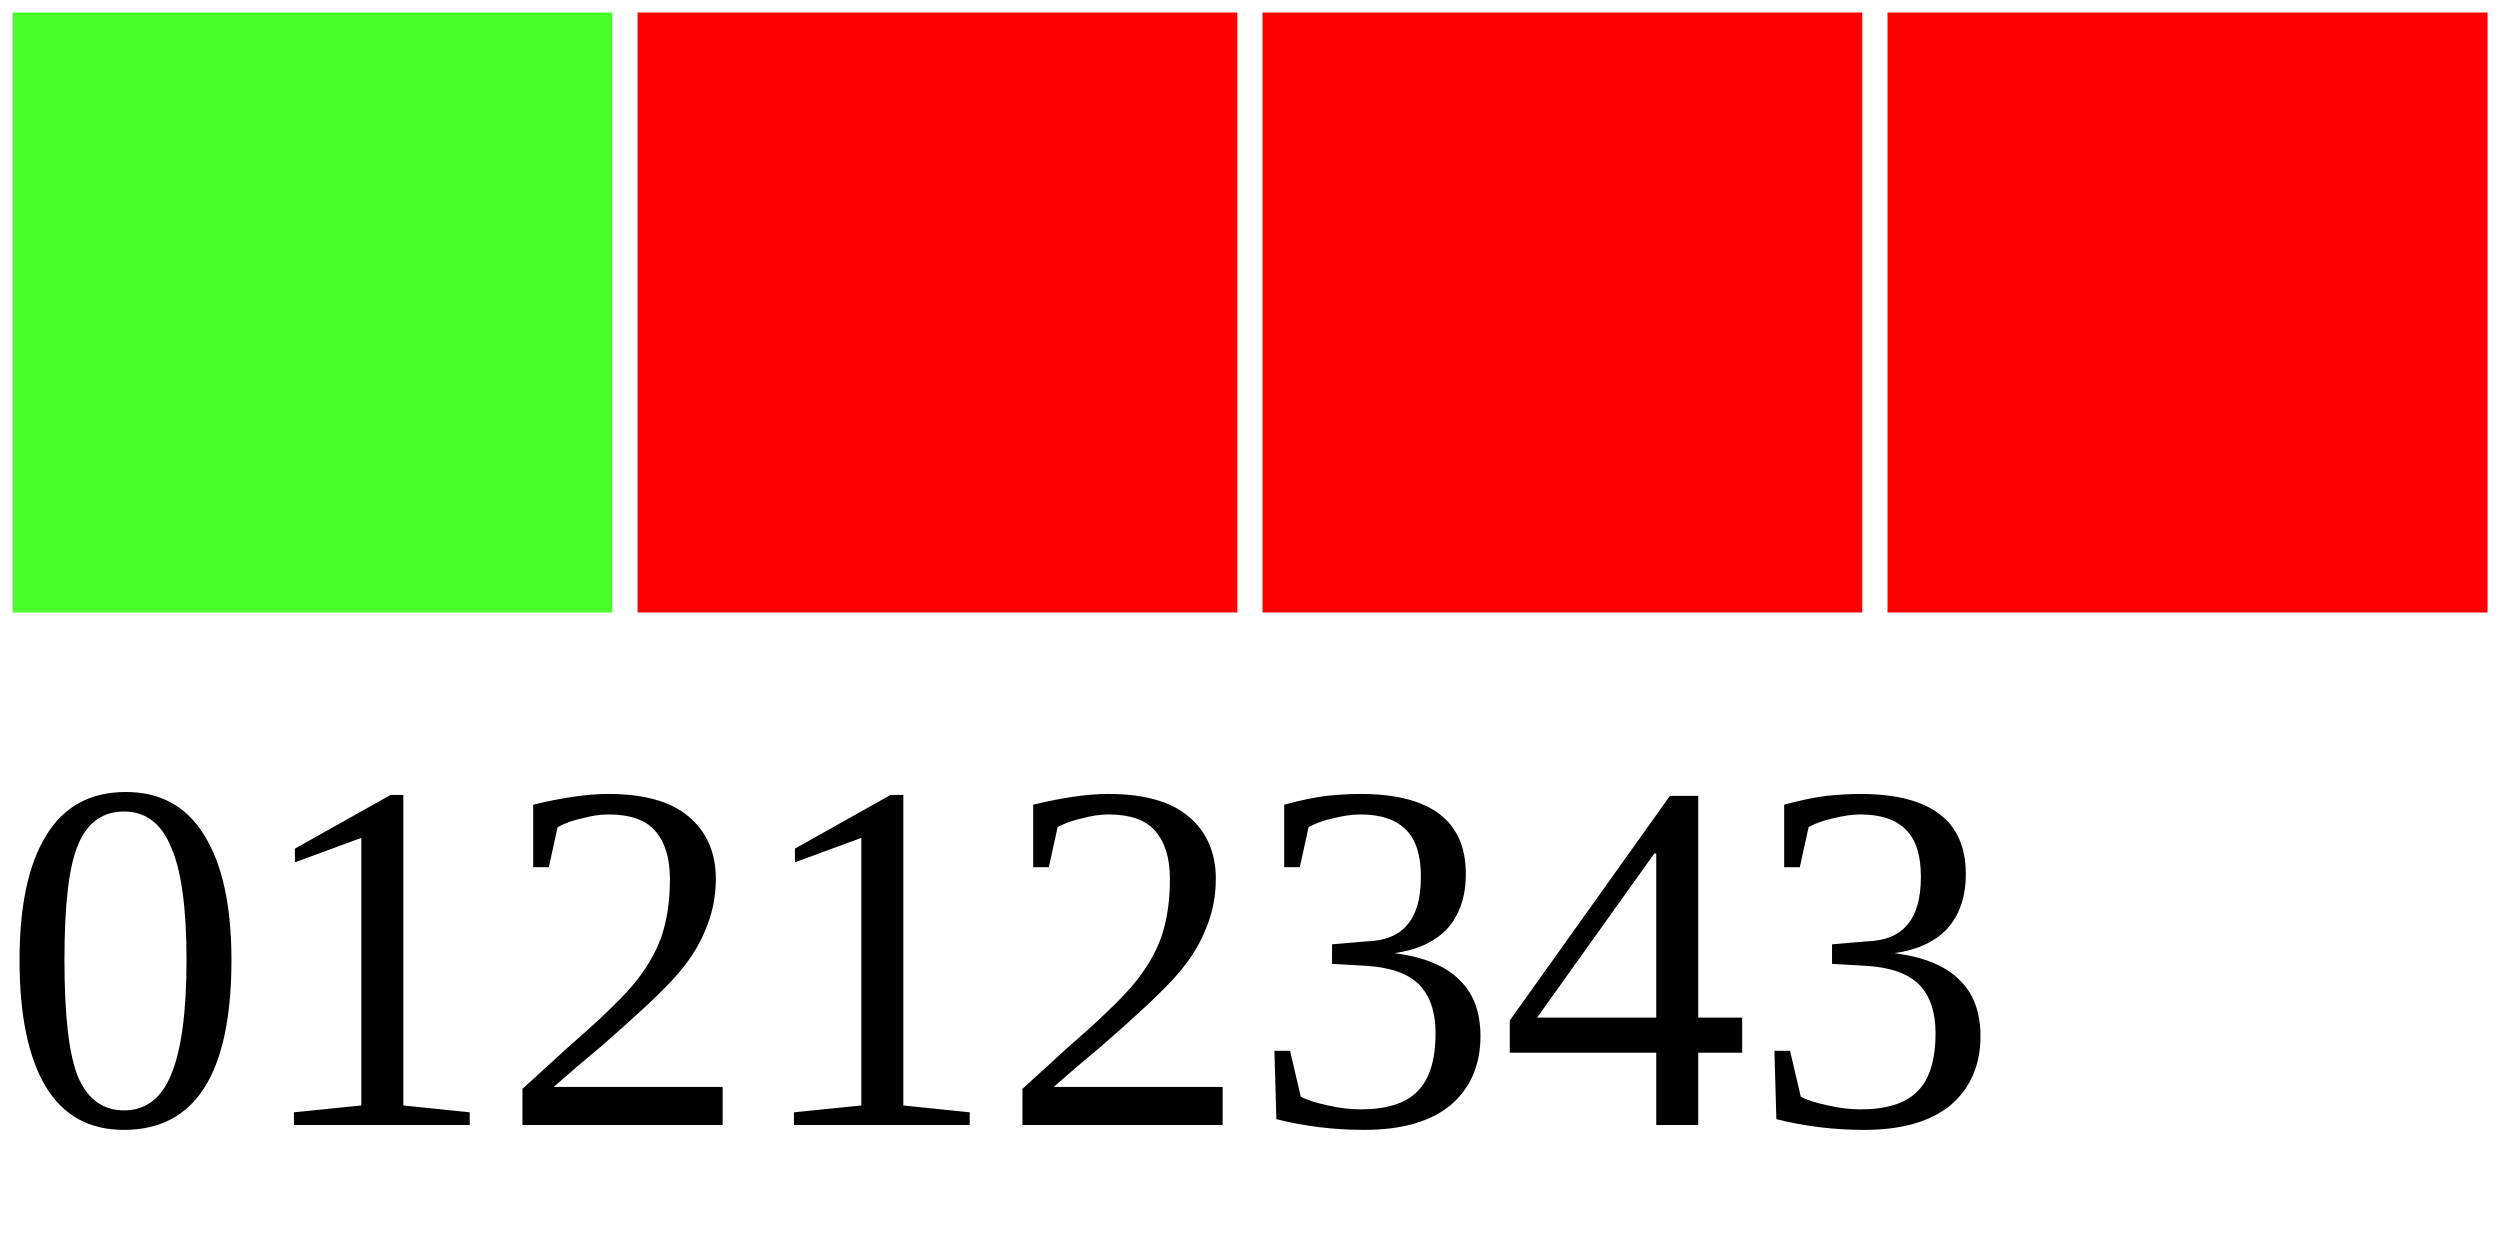
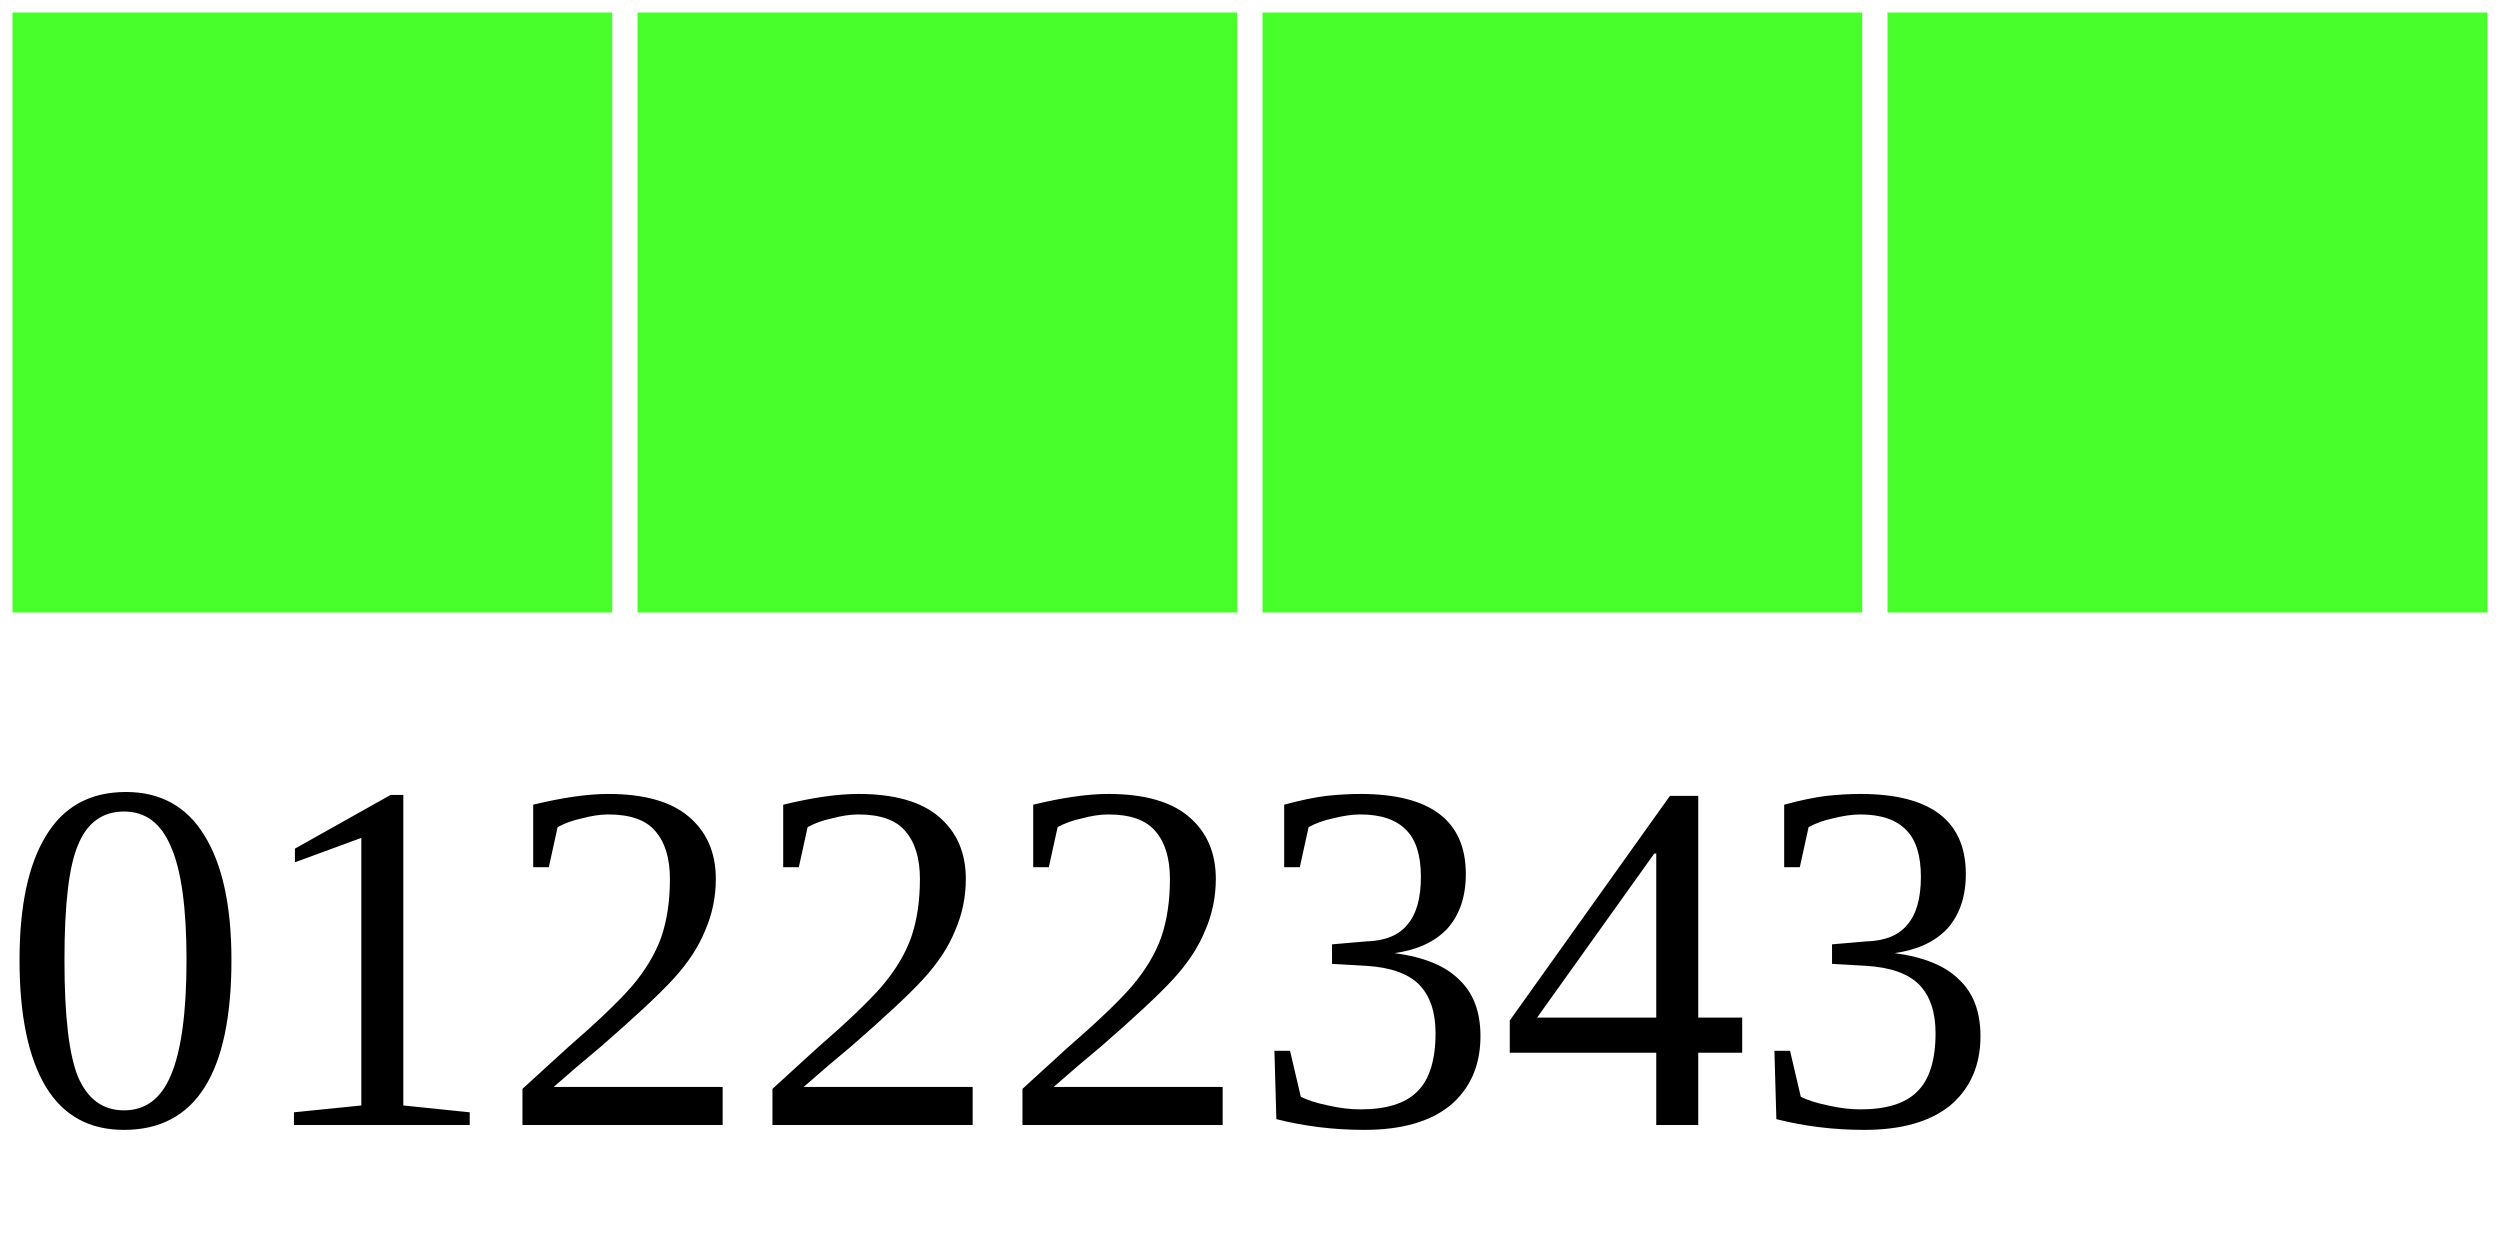
<svg xmlns="http://www.w3.org/2000/svg" width="40" height="20">
  <g>
    <rect width="10" height="10" style="fill:#48FF2C;stroke-width:0.4;stroke:rgb(255,255,255)" x="0" />
-     <rect width="10" height="10" style="fill:#FF0000;stroke-width:0.4;stroke:rgb(255,255,255)" x="10" />
-     <rect width="10" height="10" style="fill:#FF0000;stroke-width:0.4;stroke:rgb(255,255,255)" x="20" />
-     <rect width="10" height="10" style="fill:#FF0000;stroke-width:0.4;stroke:rgb(255,255,255)" x="30" />
-     <text x="0" y="18" fill="black" font-size="8">01212343</text>
+     <rect width="10" height="10" style="fill:#48FF2C;stroke-width:0.4;stroke:rgb(255,255,255)" x="10" />
+     <rect width="10" height="10" style="fill:#48FF2C;stroke-width:0.4;stroke:rgb(255,255,255)" x="20" />
+     <rect width="10" height="10" style="fill:#48FF2C;stroke-width:0.4;stroke:rgb(255,255,255)" x="30" />
+     <text x="0" y="18" fill="black" font-size="8">01222343</text>
  </g>
</svg>
